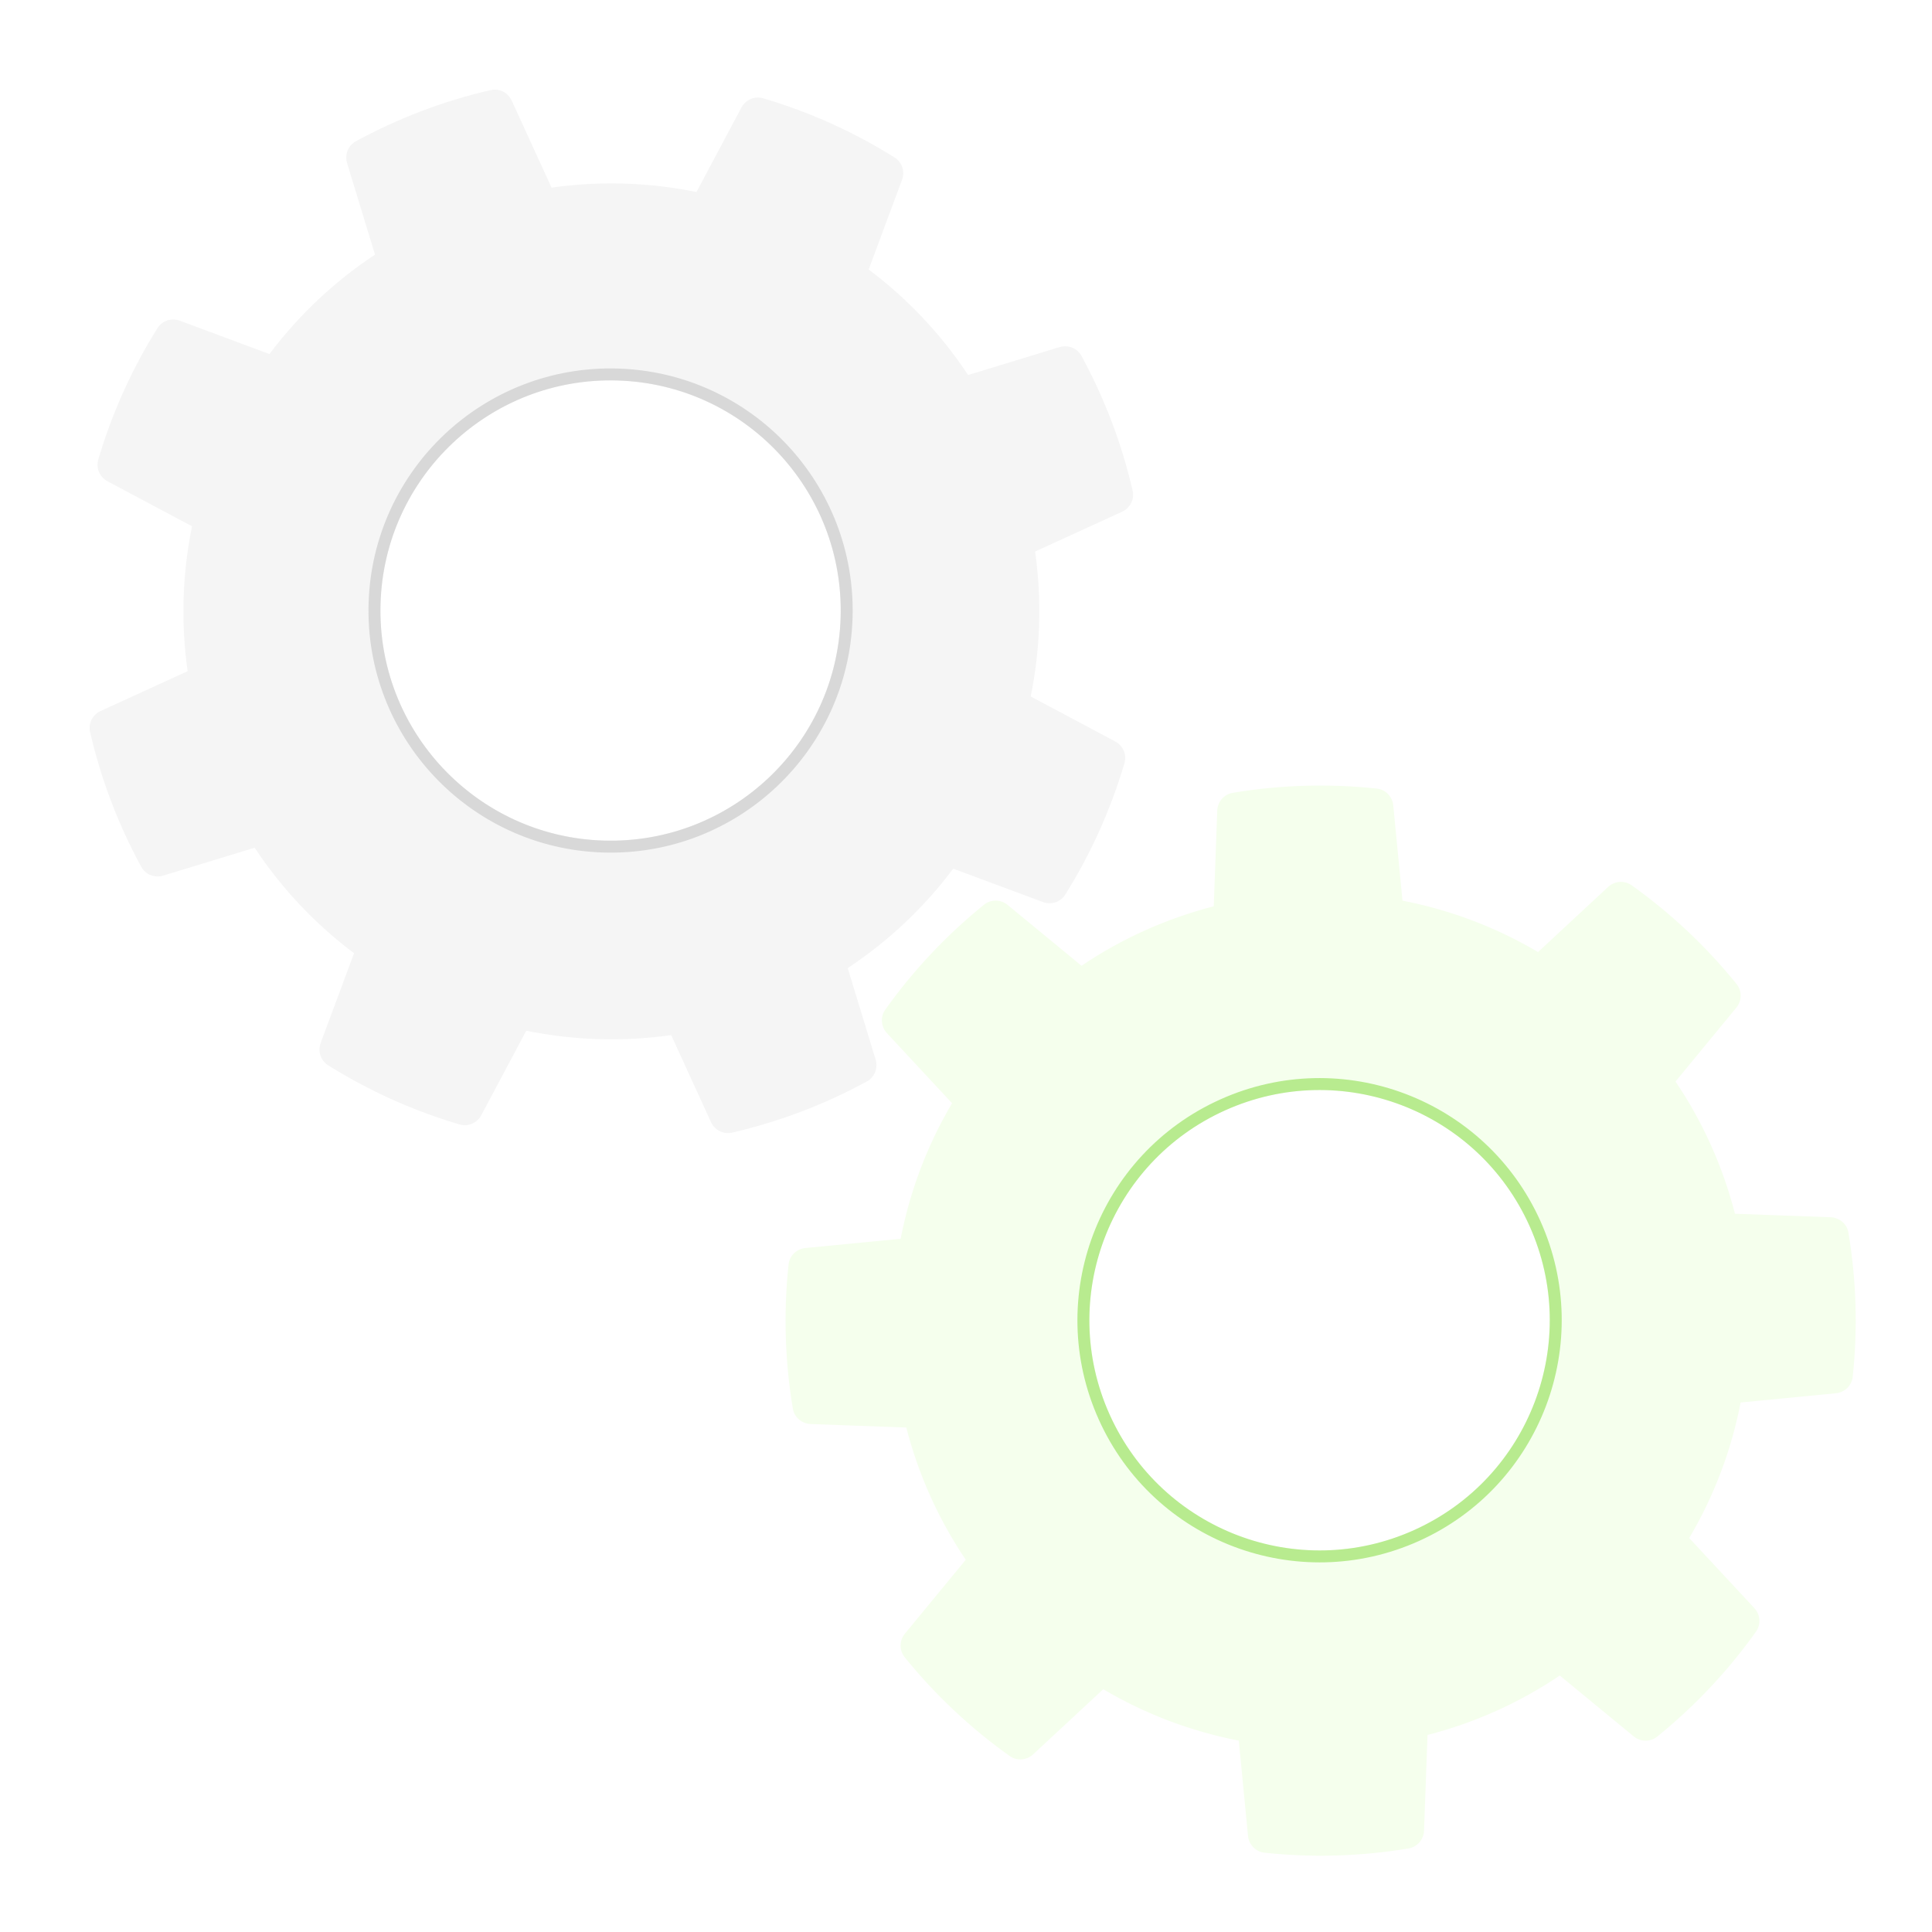
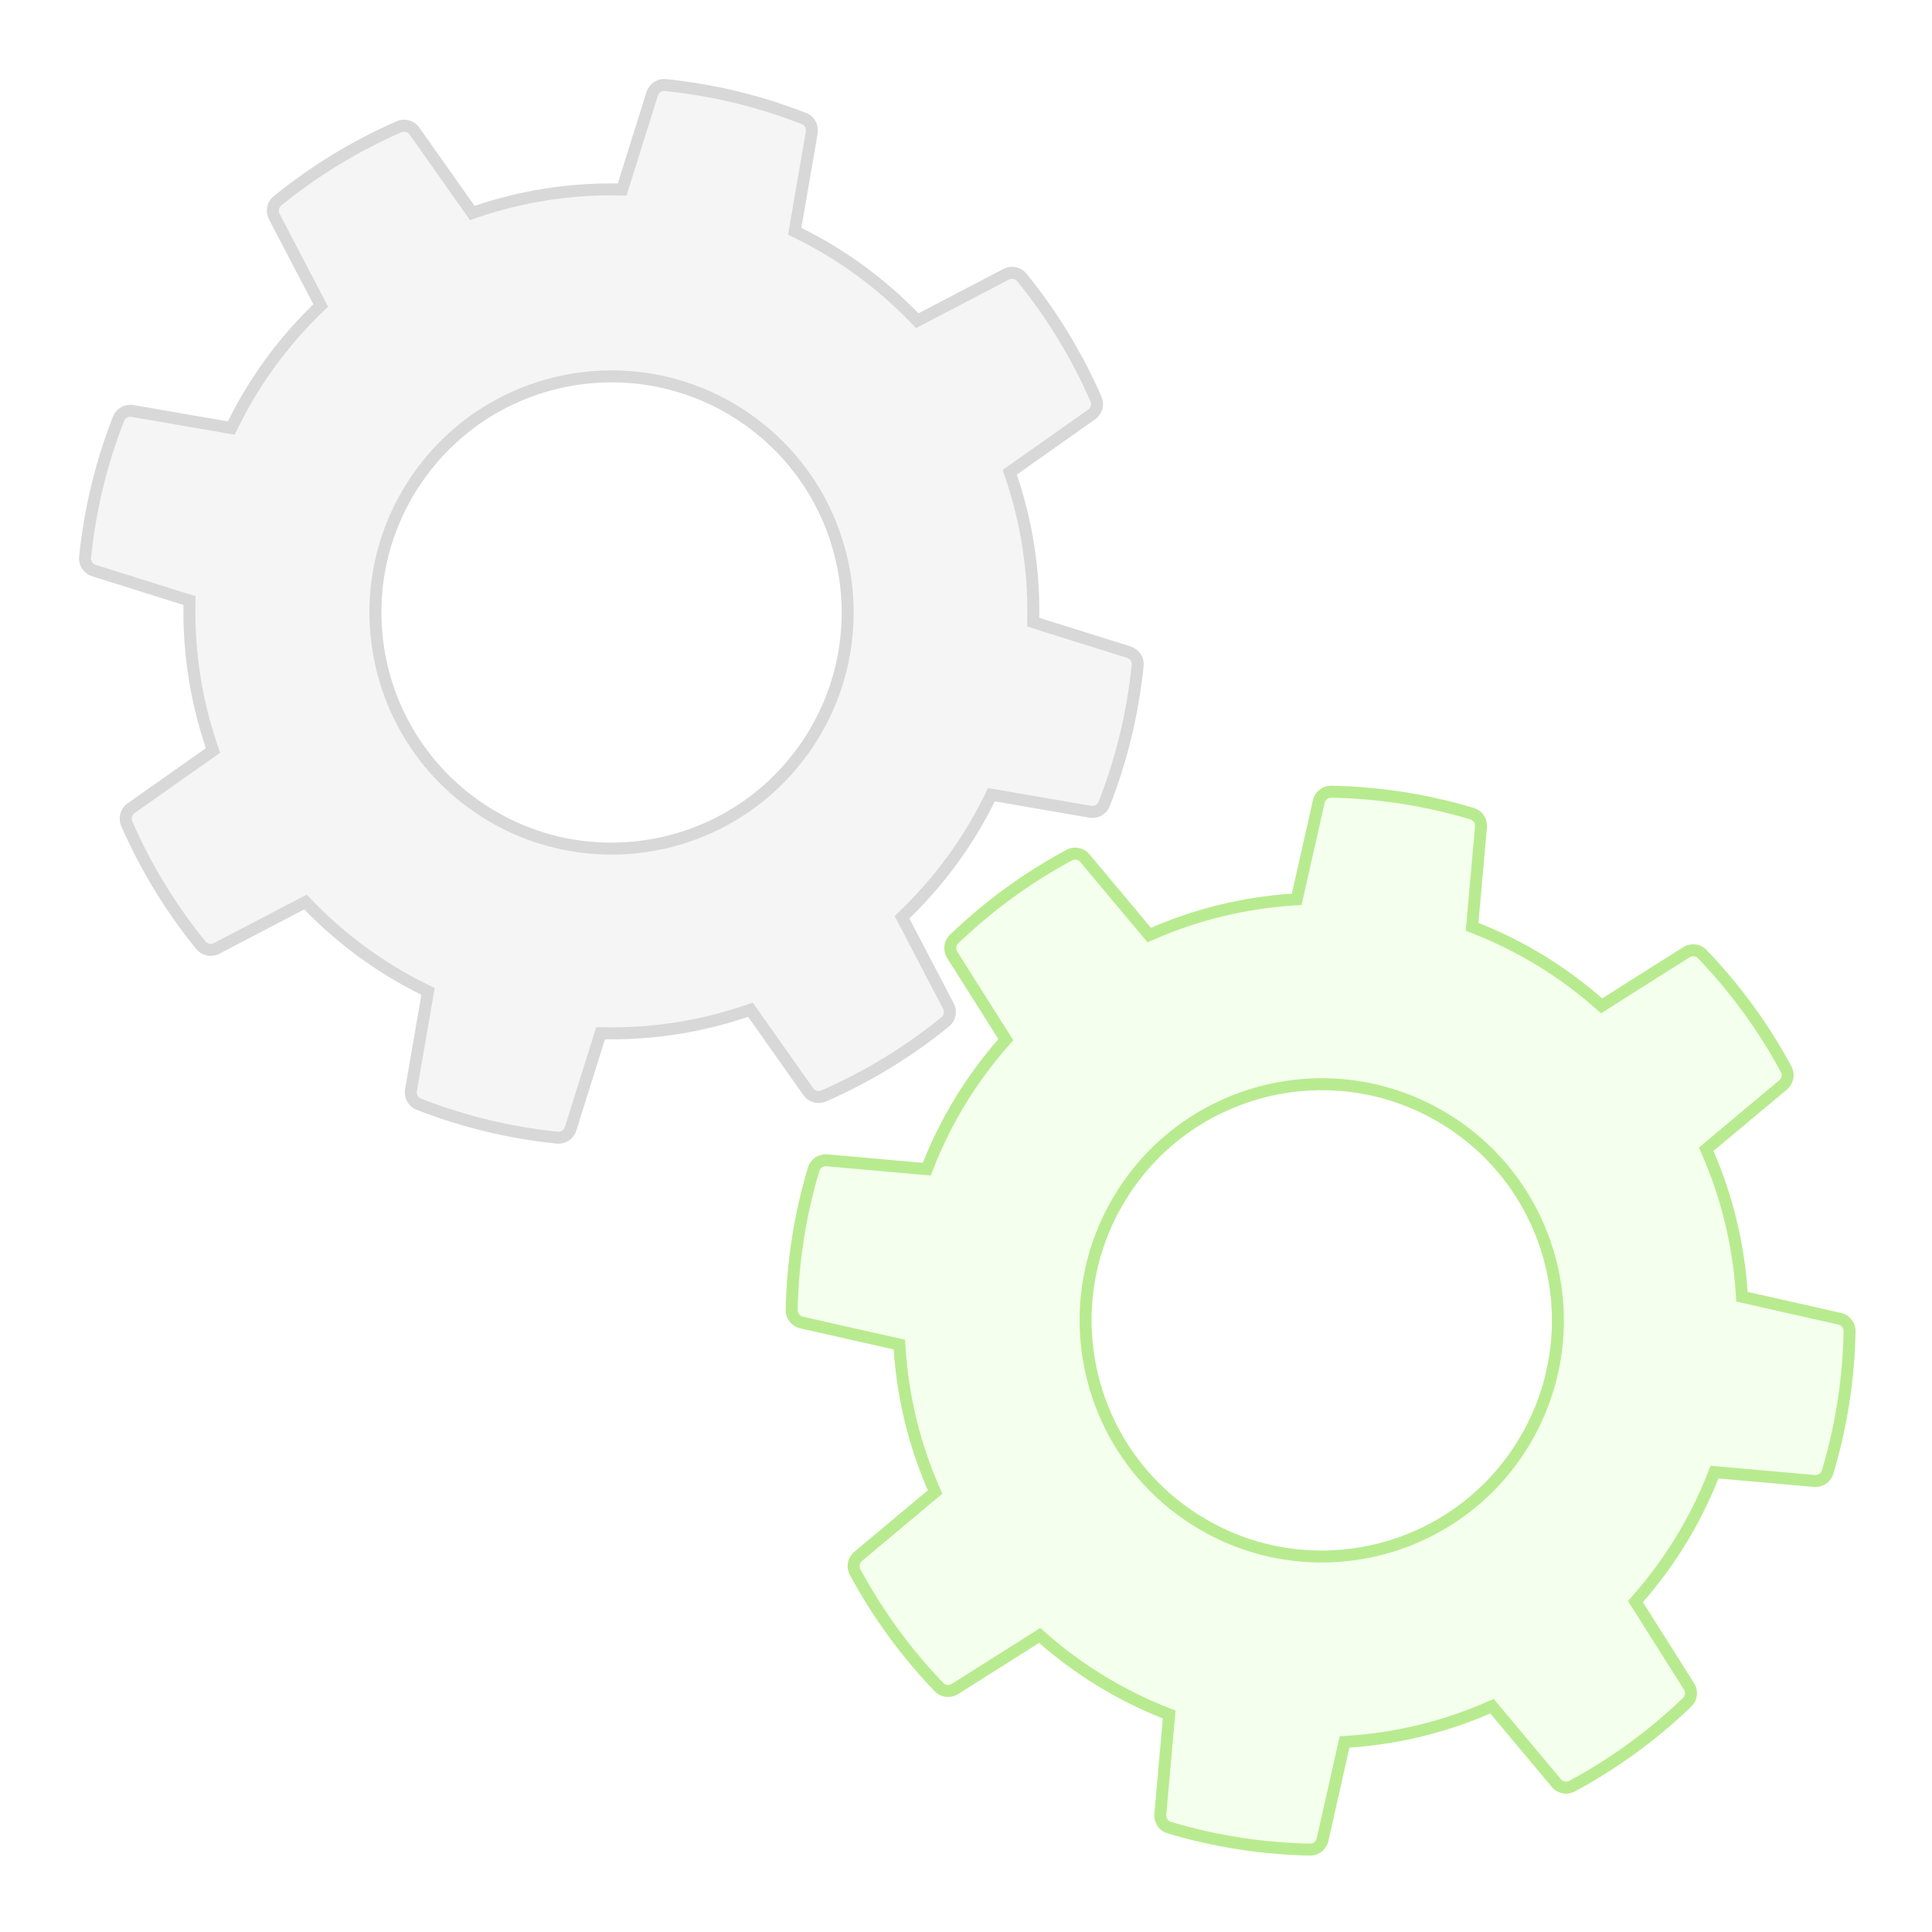
<svg xmlns="http://www.w3.org/2000/svg" viewBox="0 0 1618 1618" class="fox-alarm-cog-svg" aria-hidden="true">
  <g class="fox-alarm-cog-gear fox-alarm-cog-gear--gray">
-     <g transform="matrix(-0.99955,-0.03,0.03,-0.99955,512,512)">
-       <path fill="#f5f5f5" d="M193.424,0.676 C193.424,-105.775 107.128,-192.071 0.677,-192.071 C-105.775,-192.071 -192.07,-105.775 -192.07,0.676 C-192.07,107.128 -105.775,193.423 0.677,193.423 C107.128,193.423 193.424,107.128 193.424,0.676z M387.089,225.679 C383.343,232.091 375.57,234.849 368.535,232.47 C368.535,232.47 292.651,206.805 292.651,206.805 C269.497,239.636 240.656,268.816 206.816,292.682 C206.816,292.682 232.47,368.535 232.47,368.535 C234.849,375.569 232.091,383.343 225.68,387.089 C191.176,407.248 153.734,422.927 114.153,433.326 C106.97,435.213 99.522,431.666 96.23,425.01 C96.23,425.01 60.716,353.198 60.716,353.198 C19.913,360.251 -21.115,360.011 -60.702,353.169 C-60.702,353.169 -96.23,425.01 -96.23,425.01 C-99.522,431.666 -106.971,435.213 -114.153,433.326 C-153.735,422.927 -191.176,407.248 -225.68,387.089 C-232.091,383.342 -234.85,375.569 -232.471,368.535 C-232.471,368.535 -206.806,292.65 -206.806,292.65 C-239.637,269.497 -268.817,240.655 -292.682,206.816 C-292.682,206.816 -368.535,232.47 -368.535,232.47 C-375.569,234.849 -383.343,232.091 -387.089,225.679 C-407.249,191.176 -422.927,153.734 -433.326,114.153 C-435.213,106.97 -431.667,99.521 -425.01,96.229 C-425.01,96.229 -353.199,60.716 -353.199,60.716 C-360.251,19.913 -360.012,-21.115 -353.169,-60.702 C-353.169,-60.702 -425.01,-96.23 -425.01,-96.23 C-431.667,-99.522 -435.213,-106.971 -433.326,-114.153 C-422.927,-153.735 -407.249,-191.177 -387.089,-225.68 C-383.343,-232.092 -375.569,-234.85 -368.535,-232.471 C-368.535,-232.471 -292.651,-206.806 -292.651,-206.806 C-269.497,-239.637 -240.656,-268.817 -206.816,-292.682 C-206.816,-292.682 -232.471,-368.536 -232.471,-368.536 C-234.849,-375.57 -232.091,-383.343 -225.68,-387.089 C-191.176,-407.249 -153.734,-422.927 -114.153,-433.326 C-106.97,-435.213 -99.522,-431.667 -96.23,-425.01 C-96.23,-425.01 -60.716,-353.199 -60.716,-353.199 C-19.913,-360.252 21.115,-360.012 60.701,-353.17 C60.701,-353.17 96.229,-425.01 96.229,-425.01 C99.521,-431.667 106.97,-435.213 114.153,-433.326 C153.734,-422.927 191.176,-407.249 225.679,-387.09 C232.091,-383.343 234.849,-375.57 232.47,-368.536 C232.47,-368.536 206.805,-292.652 206.805,-292.652 C239.636,-269.498 268.817,-240.656 292.682,-206.817 C292.682,-206.817 368.535,-232.471 368.535,-232.471 C375.57,-234.85 383.343,-232.092 387.089,-225.68 C407.249,-191.176 422.927,-153.735 433.326,-114.153 C435.213,-106.971 431.667,-99.522 425.01,-96.23 C425.01,-96.23 353.199,-60.717 353.199,-60.717 C360.252,-19.913 360.012,21.114 353.169,60.701 C353.169,60.701 425.01,96.229 425.01,96.229 C431.667,99.521 435.213,106.97 433.326,114.152 C422.927,153.734 407.249,191.176 387.089,225.679z" />
-       <path fill="#d8d8d8" d="M0.677,193.423 C-105.775,193.423 -192.07,107.128 -192.07,0.676 C-192.07,-105.775 -105.775,-192.071 0.677,-192.071 C107.128,-192.071 193.424,-105.775 193.424,0.676 C193.424,107.128 107.128,193.423 0.677,193.423z M203.424,0.676 C203.424,-111.298 112.651,-202.071 0.677,-202.071 C-111.297,-202.071 -202.07,-111.298 -202.07,0.676 C-202.07,112.65 -111.297,203.423 0.677,203.423 C112.651,203.423 203.424,112.65 203.424,0.676z" />
+     <g transform="matrix(0.8079076,0.5893092,-0.5893092,0.8079076,512,512)">
+       <path fill="#f5f5f5" d="M193.424,0.676 C193.424,-105.775 107.128,-192.071 0.677,-192.071 C-105.775,-192.071 -192.07,-105.775 -192.07,0.676 C-192.07,107.128 -105.775,193.423 0.677,193.423 C107.128,193.423 193.424,107.128 193.424,0.676z M387.089,225.679 C383.343,232.091 375.57,234.849 368.535,232.47 C368.535,232.47 292.651,206.805 292.651,206.805 C269.497,239.636 240.656,268.816 206.816,292.682 C206.816,292.682 232.47,368.535 232.47,368.535 C234.849,375.569 232.091,383.343 225.68,387.089 C191.176,407.248 153.734,422.927 114.153,433.326 C106.97,435.213 99.522,431.666 96.23,425.01 C96.23,425.01 60.716,353.198 60.716,353.198 C19.913,360.251 -21.115,360.011 -60.702,353.169 C-60.702,353.169 -96.23,425.01 -96.23,425.01 C-99.522,431.666 -106.971,435.213 -114.153,433.326 C-153.735,422.927 -191.176,407.248 -225.68,387.089 C-232.091,383.342 -234.85,375.569 -232.471,368.535 C-232.471,368.535 -206.806,292.65 -206.806,292.65 C-239.637,269.497 -268.817,240.655 -292.682,206.816 C-292.682,206.816 -368.535,232.47 -368.535,232.47 C-375.569,234.849 -383.343,232.091 -387.089,225.679 C-407.249,191.176 -422.927,153.734 -433.326,114.153 C-435.213,106.97 -431.667,99.521 -425.01,96.229 C-425.01,96.229 -353.199,60.716 -353.199,60.716 C-360.251,19.913 -360.012,-21.115 -353.169,-60.702 C-353.169,-60.702 -425.01,-96.23 -425.01,-96.23 C-431.667,-99.522 -435.213,-106.971 -433.326,-114.153 C-422.927,-153.735 -407.249,-191.177 -387.089,-225.68 C-383.343,-232.092 -375.569,-234.85 -368.535,-232.471 C-368.535,-232.471 -292.651,-206.806 -292.651,-206.806 C-269.497,-239.637 -240.656,-268.817 -206.816,-292.682 C-206.816,-292.682 -232.47,-368.536 -232.47,-368.536 C-234.849,-375.57 -232.091,-383.343 -225.68,-387.089 C-191.176,-407.249 -153.734,-422.927 -114.153,-433.326 C-106.97,-435.213 -99.522,-431.667 -96.23,-425.01 C-96.23,-425.01 -60.716,-353.199 -60.716,-353.199 C-19.913,-360.252 21.115,-360.012 60.701,-353.17 C60.701,-353.17 96.229,-425.01 96.229,-425.01 C99.521,-431.667 106.97,-435.213 114.153,-433.326 C153.734,-422.927 191.176,-407.249 225.679,-387.09 C232.091,-383.343 234.849,-375.57 232.47,-368.536 C232.47,-368.536 206.805,-292.652 206.805,-292.652 C239.636,-269.498 268.817,-240.656 292.682,-206.817 C292.682,-206.817 368.535,-232.471 368.535,-232.471 C375.57,-234.85 383.343,-232.092 387.089,-225.68 C407.249,-191.176 422.927,-153.735 433.326,-114.153 C435.213,-106.971 431.667,-99.522 425.01,-96.23 C425.01,-96.23 353.199,-60.717 353.199,-60.717 C360.252,-19.913 360.012,21.114 353.169,60.701 C353.169,60.701 425.01,96.229 425.01,96.229 C431.667,99.521 435.213,106.97 433.326,114.152 C422.927,153.734 407.249,191.176 387.089,225.679z" />
+       <path fill="#d8d8d8" d="M0.677,193.423 C-105.775,193.423 -192.07,107.128 -192.07,0.676 C-192.07,-105.775 -105.775,-192.071 0.677,-192.071 C107.128,-192.071 193.424,-105.775 193.424,0.676 C193.424,107.128 107.128,193.423 0.677,193.423z M203.424,0.676 C203.424,-111.298 112.651,-202.071 0.677,-202.071 C-111.297,-202.071 -202.07,-111.298 -202.07,0.676 C-202.07,112.65 -111.297,203.423 0.677,203.423 C112.651,203.423 203.424,112.65 203.424,0.676z M206.816,292.682 C240.656,268.816 269.497,239.636 292.651,206.805 C292.651,206.805 368.535,232.47 368.535,232.47 C375.57,234.849 383.343,232.091 387.089,225.679 C407.249,191.176 422.927,153.734 433.326,114.152 C435.213,106.97 431.667,99.521 425.01,96.229 C425.01,96.229 353.169,60.701 353.169,60.701 C360.012,21.114 360.252,-19.913 353.199,-60.717 C353.199,-60.717 425.01,-96.23 425.01,-96.23 C431.667,-99.522 435.213,-106.971 433.326,-114.153 C422.927,-153.735 407.249,-191.176 387.089,-225.68 C383.343,-232.092 375.57,-234.85 368.535,-232.471 C368.535,-232.471 292.682,-206.817 292.682,-206.817 C268.817,-240.656 239.636,-269.498 206.805,-292.652 C206.805,-292.652 232.47,-368.536 232.47,-368.536 C234.849,-375.57 232.091,-383.343 225.679,-387.09 C191.176,-407.249 153.734,-422.927 114.153,-433.326 C106.97,-435.213 99.521,-431.667 96.229,-425.01 C96.229,-425.01 60.701,-353.17 60.701,-353.17 C21.115,-360.012 -19.913,-360.252 -60.716,-353.199 C-60.716,-353.199 -96.23,-425.01 -96.23,-425.01 C-99.522,-431.667 -106.97,-435.213 -114.153,-433.326 C-153.734,-422.927 -191.176,-407.249 -225.68,-387.089 C-232.091,-383.343 -234.849,-375.57 -232.47,-368.536 C-232.47,-368.536 -206.816,-292.682 -206.816,-292.682 C-240.656,-268.817 -269.497,-239.637 -292.651,-206.806 C-292.651,-206.806 -368.535,-232.471 -368.535,-232.471 C-375.569,-234.85 -383.343,-232.092 -387.089,-225.68 C-407.249,-191.177 -422.927,-153.735 -433.326,-114.153 C-435.213,-106.971 -431.667,-99.522 -425.01,-96.23 C-425.01,-96.23 -353.169,-60.702 -353.169,-60.702 C-360.012,-21.115 -360.251,19.913 -353.199,60.716 C-353.199,60.716 -425.01,96.229 -425.01,96.229 C-431.667,99.521 -435.213,106.97 -433.326,114.153 C-422.927,153.734 -407.249,191.176 -387.089,225.679 C-383.343,232.091 -375.569,234.849 -368.535,232.47 C-368.535,232.47 -292.682,206.816 -292.682,206.816 C-268.817,240.655 -239.637,269.497 -206.806,292.65 C-206.806,292.65 -232.471,368.535 -232.471,368.535 C-234.85,375.569 -232.091,383.342 -225.68,387.089 C-191.176,407.248 -153.735,422.927 -114.153,433.326 C-106.971,435.213 -99.522,431.666 -96.23,425.01 C-96.23,425.01 -60.702,353.169 -60.702,353.169 C-21.115,360.011 19.913,360.251 60.716,353.198 C60.716,353.198 96.23,425.01 96.23,425.01 C99.522,431.666 106.97,435.213 114.153,433.326 C153.734,422.927 191.176,407.248 225.68,387.089 C232.091,383.343 234.849,375.569 232.47,368.535 C232.47,368.535 206.816,292.682 206.816,292.682z M288.782,194.94 C288.782,194.94 284.479,201.042 284.479,201.042 C261.971,232.956 233.939,261.316 201.053,284.51 C201.053,284.51 194.951,288.813 194.951,288.813 C194.951,288.813 222.997,371.739 222.997,371.739 C223.911,374.44 222.8,377.19 220.635,378.455 C186.903,398.164 150.302,413.489 111.612,423.654 C109.188,424.291 106.458,423.133 105.194,420.577 C105.194,420.577 66.37,342.073 66.37,342.073 C66.37,342.073 59.013,343.344 59.013,343.344 C19.359,350.199 -20.517,349.967 -58.999,343.315 C-58.999,343.315 -66.356,342.043 -66.356,342.043 C-66.356,342.043 -105.194,420.577 -105.194,420.577 C-106.458,423.133 -109.188,424.291 -111.612,423.654 C-150.302,413.489 -186.903,398.163 -220.635,378.454 C-222.8,377.189 -223.911,374.44 -222.998,371.739 C-222.998,371.739 -194.941,288.781 -194.941,288.781 C-194.941,288.781 -201.043,284.478 -201.043,284.478 C-232.957,261.971 -261.317,233.939 -284.51,201.052 C-284.51,201.052 -288.813,194.951 -288.813,194.951 C-288.813,194.951 -371.739,222.997 -371.739,222.997 C-374.441,223.911 -377.19,222.8 -378.455,220.635 C-398.164,186.902 -413.489,150.301 -423.654,111.612 C-424.291,109.188 -423.133,106.457 -420.577,105.193 C-420.577,105.193 -342.073,66.37 -342.073,66.37 C-342.073,66.37 -343.345,59.013 -343.345,59.013 C-350.199,19.358 -349.967,-20.517 -343.315,-58.999 C-343.315,-58.999 -342.043,-66.356 -342.043,-66.356 C-342.043,-66.356 -420.577,-105.194 -420.577,-105.194 C-423.133,-106.458 -424.291,-109.188 -423.654,-111.612 C-413.489,-150.302 -398.164,-186.903 -378.455,-220.635 C-377.19,-222.801 -374.44,-223.912 -371.739,-222.998 C-371.739,-222.998 -288.782,-194.941 -288.782,-194.941 C-288.782,-194.941 -284.479,-201.043 -284.479,-201.043 C-261.971,-232.957 -233.939,-261.317 -201.053,-284.51 C-201.053,-284.51 -194.951,-288.813 -194.951,-288.813 C-194.951,-288.813 -222.997,-371.739 -222.997,-371.739 C-223.911,-374.441 -222.8,-377.19 -220.635,-378.455 C-186.902,-398.164 -150.302,-413.489 -111.612,-423.654 C-109.188,-424.291 -106.458,-423.134 -105.194,-420.577 C-105.194,-420.577 -66.37,-342.073 -66.37,-342.073 C-66.37,-342.073 -59.013,-343.345 -59.013,-343.345 C-19.359,-350.199 20.516,-349.967 58.998,-343.316 C58.998,-343.316 66.355,-342.044 66.355,-342.044 C66.355,-342.044 105.193,-420.577 105.193,-420.577 C106.457,-423.133 109.188,-424.292 111.612,-423.655 C150.302,-413.49 186.902,-398.164 220.635,-378.455 C222.8,-377.19 223.911,-374.441 222.997,-371.74 C222.997,-371.74 194.94,-288.783 194.94,-288.783 C194.94,-288.783 201.042,-284.479 201.042,-284.479 C232.957,-261.972 261.317,-233.94 284.51,-201.053 C284.51,-201.053 288.813,-194.952 288.813,-194.952 C288.813,-194.952 371.739,-222.998 371.739,-222.998 C374.441,-223.911 377.19,-222.8 378.455,-220.635 C398.164,-186.903 413.49,-150.302 423.654,-111.612 C424.291,-109.188 423.134,-106.458 420.577,-105.194 C420.577,-105.194 342.073,-66.371 342.073,-66.371 C342.073,-66.371 343.345,-59.013 343.345,-59.013 C350.199,-19.359 349.967,20.516 343.315,58.998 C343.315,58.998 342.044,66.355 342.044,66.355 C342.044,66.355 420.577,105.193 420.577,105.193 C423.134,106.457 424.291,109.187 423.654,111.611 C413.49,150.301 398.164,186.902 378.455,220.634 C377.19,222.799 374.441,223.911 371.739,222.997 C371.739,222.997 288.782,194.94 288.782,194.94z" />
    </g>
  </g>
  <g class="fox-alarm-cog-gear fox-alarm-cog-gear--green">
-     <g transform="matrix(-0.99955,0.03,-0.03,-0.99955,1106,1106)">
-       <path fill="#f5ffed" d="M178.958,-73.392 C138.218,-171.745 25.468,-218.448 -72.882,-177.71 C-171.227,-136.973 -217.929,-24.222 -177.192,74.128 C-136.455,172.478 -23.702,219.178 74.648,178.438 C172.988,137.698 219.698,24.948 178.958,-73.392z M443.988,60.368 C442.978,67.728 436.848,73.248 429.448,73.738 C429.448,73.738 349.518,79.068 349.518,79.068 C340.688,118.258 325.207,156.258 303.077,191.258 C303.077,191.258 355.808,251.518 355.808,251.518 C360.698,257.108 361.118,265.348 356.628,271.258 C332.468,303.088 303.878,331.898 271.288,356.658 C265.378,361.148 257.138,360.718 251.548,355.828 C251.548,355.828 191.258,303.077 191.258,303.077 C156.258,325.207 118.258,340.688 79.068,349.518 C79.068,349.518 73.738,429.478 73.738,429.478 C73.248,436.888 67.718,443.018 60.358,444.028 C19.818,449.568 -20.782,449.408 -60.372,443.988 C-67.722,442.978 -73.252,436.848 -73.742,429.448 C-73.742,429.448 -79.072,349.518 -79.072,349.518 C-118.265,340.688 -156.261,325.207 -191.259,303.077 C-191.259,303.077 -251.521,355.808 -251.521,355.808 C-257.109,360.698 -265.347,361.118 -271.261,356.628 C-303.09,332.468 -331.904,303.878 -356.658,271.288 C-361.15,265.378 -360.724,257.138 -355.834,251.548 C-355.834,251.548 -303.079,191.258 -303.079,191.258 C-325.21,156.258 -340.689,118.258 -349.517,79.068 C-349.517,79.068 -429.485,73.738 -429.485,73.738 C-436.895,73.248 -443.022,67.718 -444.027,60.358 C-449.567,19.818 -449.41,-20.782 -443.989,-60.372 C-442.982,-67.732 -436.855,-73.252 -429.446,-73.742 C-429.446,-73.742 -349.517,-79.072 -349.517,-79.072 C-340.689,-118.265 -325.21,-156.261 -303.079,-191.259 C-303.079,-191.259 -355.808,-251.521 -355.808,-251.521 C-360.698,-257.11 -361.125,-265.347 -356.635,-271.261 C-332.472,-303.091 -303.881,-331.904 -271.292,-356.658 C-265.378,-361.15 -257.139,-360.724 -251.55,-355.834 C-251.55,-355.834 -191.259,-303.079 -191.259,-303.079 C-156.261,-325.21 -118.265,-340.689 -79.072,-349.517 C-79.072,-349.517 -73.742,-429.485 -73.742,-429.485 C-73.252,-436.895 -67.722,-443.022 -60.362,-444.027 C-19.812,-449.567 20.778,-449.41 60.368,-443.989 C67.728,-442.982 73.248,-436.855 73.738,-429.446 C73.738,-429.446 79.068,-349.517 79.068,-349.517 C118.258,-340.689 156.258,-325.21 191.258,-303.079 C191.258,-303.079 251.518,-355.808 251.518,-355.808 C257.108,-360.698 265.348,-361.125 271.258,-356.635 C303.088,-332.472 331.898,-303.881 356.658,-271.292 C361.148,-265.378 360.718,-257.139 355.828,-251.55 C355.828,-251.55 303.077,-191.259 303.077,-191.259 C325.207,-156.261 340.688,-118.265 349.518,-79.072 C349.518,-79.072 429.478,-73.742 429.478,-73.742 C436.888,-73.252 443.018,-67.722 444.028,-60.362 C449.568,-19.812 449.408,20.778 443.988,60.368z" />
-       <path fill="#b8eb8f" d="M74.648,178.438 C172.988,137.698 219.698,24.948 178.958,-73.392 C138.218,-171.745 25.468,-218.448 -72.882,-177.71 C-171.227,-136.973 -217.929,-24.222 -177.192,74.128 C-136.455,172.478 -23.702,219.178 74.648,178.438z M188.198,-77.222 C231.048,26.228 181.918,144.828 78.468,187.678 C-24.982,230.528 -143.581,181.408 -186.431,77.948 C-229.282,-25.502 -180.156,-144.099 -76.702,-186.949 C26.748,-229.8 145.348,-180.674 188.198,-77.222z" />
+     <g transform="matrix(0.8079076,-0.5893092,0.5893092,0.8079076,1106.002,1106.002)">
+       <path fill="#f5ffed" d="M178.958,-73.392 C138.218,-171.745 25.468,-218.448 -72.882,-177.71 C-171.227,-136.973 -217.929,-24.222 -177.192,74.128 C-136.455,172.478 -23.702,219.178 74.648,178.438 C172.988,137.698 219.698,24.948 178.958,-73.392z M443.988,60.368 C442.978,67.728 436.848,73.248 429.448,73.738 C429.448,73.738 349.518,79.068 349.518,79.068 C340.688,118.258 325.207,156.258 303.077,191.258 C303.077,191.258 355.808,251.518 355.808,251.518 C360.698,257.108 361.118,265.348 356.628,271.258 C332.468,303.088 303.878,331.898 271.288,356.658 C265.378,361.148 257.138,360.718 251.548,355.828 C251.548,355.828 191.258,303.077 191.258,303.077 C156.258,325.207 118.258,340.688 79.068,349.518 C79.068,349.518 73.738,429.478 73.738,429.478 C73.248,436.888 67.718,443.018 60.358,444.028 C19.818,449.568 -20.782,449.408 -60.372,443.988 C-67.722,442.978 -73.252,436.848 -73.742,429.448 C-73.742,429.448 -79.072,349.518 -79.072,349.518 C-118.265,340.688 -156.261,325.207 -191.259,303.077 C-191.259,303.077 -251.521,355.808 -251.521,355.808 C-257.109,360.698 -265.347,361.118 -271.261,356.628 C-303.09,332.468 -331.904,303.878 -356.658,271.288 C-361.15,265.378 -360.724,257.138 -355.834,251.548 C-355.834,251.548 -303.079,191.258 -303.079,191.258 C-325.21,156.258 -340.689,118.258 -349.517,79.068 C-349.517,79.068 -429.485,73.738 -429.485,73.738 C-436.895,73.248 -443.022,67.718 -444.027,60.358 C-449.567,19.818 -449.41,-20.782 -443.989,-60.372 C-442.982,-67.732 -436.855,-73.252 -429.446,-73.742 C-429.446,-73.742 -349.517,-79.072 -349.517,-79.072 C-340.689,-118.265 -325.21,-156.261 -303.079,-191.259 C-303.079,-191.259 -355.808,-251.521 -355.808,-251.521 C-360.698,-257.11 -361.125,-265.347 -356.635,-271.261 C-332.472,-303.091 -303.881,-331.904 -271.292,-356.658 C-265.378,-361.15 -257.139,-360.724 -251.55,-355.834 C-251.55,-355.834 -191.259,-303.079 -191.259,-303.079 C-156.261,-325.21 -118.265,-340.689 -79.072,-349.517 C-79.072,-349.517 -73.742,-429.485 -73.742,-429.485 C-73.252,-436.895 -67.722,-443.022 -60.362,-444.027 C-19.812,-449.567 20.778,-449.41 60.368,-443.989 C67.728,-442.982 73.248,-436.856 73.738,-429.446 C73.738,-429.446 79.068,-349.517 79.068,-349.517 C118.258,-340.69 156.258,-325.21 191.258,-303.079 C191.258,-303.079 251.518,-355.808 251.518,-355.808 C257.108,-360.698 265.348,-361.125 271.258,-356.635 C303.088,-332.473 331.898,-303.881 356.658,-271.292 C361.148,-265.378 360.718,-257.139 355.828,-251.551 C355.828,-251.551 303.077,-191.259 303.077,-191.259 C325.207,-156.261 340.688,-118.265 349.518,-79.072 C349.518,-79.072 429.478,-73.742 429.478,-73.742 C436.888,-73.252 443.018,-67.722 444.028,-60.362 C449.568,-19.812 449.408,20.778 443.988,60.368z" />
+       <path fill="#b8eb8f" d="M74.648,178.438 C172.988,137.698 219.698,24.948 178.958,-73.392 C138.218,-171.745 25.468,-218.448 -72.882,-177.71 C-171.227,-136.973 -217.929,-24.222 -177.192,74.128 C-136.455,172.478 -23.702,219.178 74.648,178.438z M188.198,-77.222 C231.048,26.228 181.918,144.828 78.468,187.678 C-24.982,230.528 -143.581,181.408 -186.431,77.948 C-229.282,-25.502 -180.156,-144.099 -76.702,-186.949 C26.748,-229.8 145.348,-180.674 188.198,-77.222z M303.077,191.258 C325.207,156.258 340.688,118.258 349.518,79.068 C349.518,79.068 429.448,73.738 429.448,73.738 C436.848,73.248 442.978,67.728 443.988,60.368 C449.408,20.778 449.568,-19.812 444.028,-60.362 C443.018,-67.722 436.888,-73.252 429.478,-73.742 C429.478,-73.742 349.518,-79.072 349.518,-79.072 C340.688,-118.265 325.207,-156.261 303.077,-191.259 C303.077,-191.259 355.828,-251.551 355.828,-251.551 C360.718,-257.139 361.148,-265.378 356.658,-271.292 C331.898,-303.881 303.088,-332.473 271.258,-356.635 C265.348,-361.125 257.108,-360.698 251.518,-355.808 C251.518,-355.808 191.258,-303.079 191.258,-303.079 C156.258,-325.21 118.258,-340.69 79.068,-349.517 C79.068,-349.517 73.738,-429.446 73.738,-429.446 C73.248,-436.856 67.728,-442.982 60.368,-443.989 C20.778,-449.41 -19.812,-449.567 -60.362,-444.027 C-67.722,-443.022 -73.252,-436.895 -73.742,-429.485 C-73.742,-429.485 -79.072,-349.517 -79.072,-349.517 C-118.265,-340.689 -156.261,-325.21 -191.259,-303.079 C-191.259,-303.079 -251.55,-355.834 -251.55,-355.834 C-257.139,-360.724 -265.378,-361.15 -271.292,-356.658 C-303.881,-331.904 -332.472,-303.091 -356.635,-271.261 C-361.125,-265.347 -360.698,-257.11 -355.808,-251.521 C-355.808,-251.521 -303.079,-191.259 -303.079,-191.259 C-325.21,-156.261 -340.689,-118.265 -349.517,-79.072 C-349.517,-79.072 -429.446,-73.742 -429.446,-73.742 C-436.855,-73.252 -442.982,-67.732 -443.989,-60.372 C-449.41,-20.782 -449.567,19.818 -444.027,60.358 C-443.022,67.718 -436.895,73.248 -429.485,73.738 C-429.485,73.738 -349.517,79.068 -349.517,79.068 C-340.689,118.258 -325.21,156.258 -303.079,191.258 C-303.079,191.258 -355.834,251.548 -355.834,251.548 C-360.724,257.138 -361.15,265.378 -356.658,271.288 C-331.904,303.878 -303.09,332.468 -271.261,356.628 C-265.347,361.118 -257.109,360.698 -251.521,355.808 C-251.521,355.808 -191.259,303.077 -191.259,303.077 C-156.261,325.207 -118.265,340.688 -79.072,349.518 C-79.072,349.518 -73.742,429.448 -73.742,429.448 C-73.252,436.848 -67.722,442.978 -60.372,443.988 C-20.782,449.408 19.818,449.568 60.358,444.028 C67.718,443.018 73.248,436.888 73.738,429.478 C73.738,429.478 79.068,349.518 79.068,349.518 C118.258,340.688 156.258,325.207 191.258,303.077 C191.258,303.077 251.548,355.828 251.548,355.828 C257.138,360.718 265.378,361.148 271.288,356.658 C303.878,331.898 332.468,303.088 356.628,271.258 C361.118,265.348 360.698,257.108 355.808,251.518 C355.808,251.518 303.077,191.258 303.077,191.258z M341.398,69.588 C341.398,69.588 339.758,76.868 339.758,76.868 C331.178,114.968 316.128,151.898 294.628,185.908 C294.628,185.908 290.638,192.218 290.638,192.218 C290.638,192.218 348.278,258.108 348.278,258.108 C350.158,260.248 350.188,263.218 348.668,265.208 C325.048,296.328 297.098,324.498 265.238,348.688 C263.248,350.208 260.278,350.188 258.128,348.308 C258.128,348.308 192.218,290.638 192.218,290.638 C192.218,290.638 185.908,294.628 185.908,294.628 C151.898,316.128 114.968,331.178 76.868,339.758 C76.868,339.758 69.588,341.398 69.588,341.398 C69.588,341.398 63.758,428.818 63.758,428.818 C63.568,431.658 61.488,433.778 59.008,434.118 C19.378,439.528 -20.302,439.377 -59.012,434.077 C-61.502,433.737 -63.572,431.628 -63.762,428.778 C-63.762,428.778 -69.592,341.398 -69.592,341.398 C-69.592,341.398 -76.872,339.758 -76.872,339.758 C-114.973,331.178 -151.902,316.128 -185.915,294.628 C-185.915,294.628 -192.225,290.638 -192.225,290.638 C-192.225,290.638 -258.106,348.278 -258.106,348.278 C-260.252,350.158 -263.218,350.188 -265.215,348.668 C-296.332,325.048 -324.498,297.098 -348.695,265.238 C-350.211,263.248 -350.186,260.278 -348.308,258.128 C-348.308,258.128 -290.637,192.218 -290.637,192.218 C-290.637,192.218 -294.627,185.908 -294.627,185.908 C-316.135,151.898 -331.18,114.968 -339.761,76.868 C-339.761,76.868 -341.402,69.588 -341.402,69.588 C-341.402,69.588 -428.82,63.758 -428.82,63.758 C-431.665,63.568 -433.78,61.488 -434.119,59.008 C-439.534,19.378 -439.381,-20.302 -434.081,-59.012 C-433.741,-61.502 -431.626,-63.572 -428.781,-63.762 C-428.781,-63.762 -341.402,-69.592 -341.402,-69.592 C-341.402,-69.592 -339.761,-76.872 -339.761,-76.872 C-331.18,-114.974 -316.135,-151.902 -294.627,-185.915 C-294.627,-185.915 -290.637,-192.226 -290.637,-192.226 C-290.637,-192.226 -348.282,-258.106 -348.282,-258.106 C-350.16,-260.253 -350.186,-263.218 -348.67,-265.215 C-325.048,-296.333 -297.098,-324.498 -265.243,-348.695 C-263.247,-350.211 -260.282,-350.186 -258.135,-348.308 C-258.135,-348.308 -192.225,-290.637 -192.225,-290.637 C-192.225,-290.637 -185.915,-294.627 -185.915,-294.627 C-151.902,-316.135 -114.973,-331.18 -76.872,-339.761 C-76.872,-339.761 -69.592,-341.402 -69.592,-341.402 C-69.592,-341.402 -63.762,-428.82 -63.762,-428.82 C-63.572,-431.666 -61.492,-433.78 -59.012,-434.119 C-19.372,-439.534 20.298,-439.382 59.008,-434.082 C61.498,-433.741 63.568,-431.627 63.758,-428.781 C63.758,-428.781 69.588,-341.402 69.588,-341.402 C69.588,-341.402 76.868,-339.761 76.868,-339.761 C114.968,-331.18 151.898,-316.135 185.908,-294.627 C185.908,-294.627 192.218,-290.637 192.218,-290.637 C192.218,-290.637 258.108,-348.283 258.108,-348.283 C260.248,-350.161 263.218,-350.186 265.208,-348.67 C296.328,-325.048 324.498,-297.098 348.688,-265.243 C350.208,-263.247 350.188,-260.282 348.308,-258.136 C348.308,-258.136 290.638,-192.225 290.638,-192.225 C290.638,-192.225 294.628,-185.915 294.628,-185.915 C316.128,-151.902 331.178,-114.974 339.758,-76.872 C339.758,-76.872 341.398,-69.592 341.398,-69.592 C341.398,-69.592 428.818,-63.762 428.818,-63.762 C431.658,-63.572 433.778,-61.492 434.118,-59.012 C439.528,-19.372 439.377,20.308 434.077,59.008 C433.737,61.498 431.628,63.568 428.778,63.758 C428.778,63.758 341.398,69.588 341.398,69.588z" />
    </g>
  </g>
</svg>
